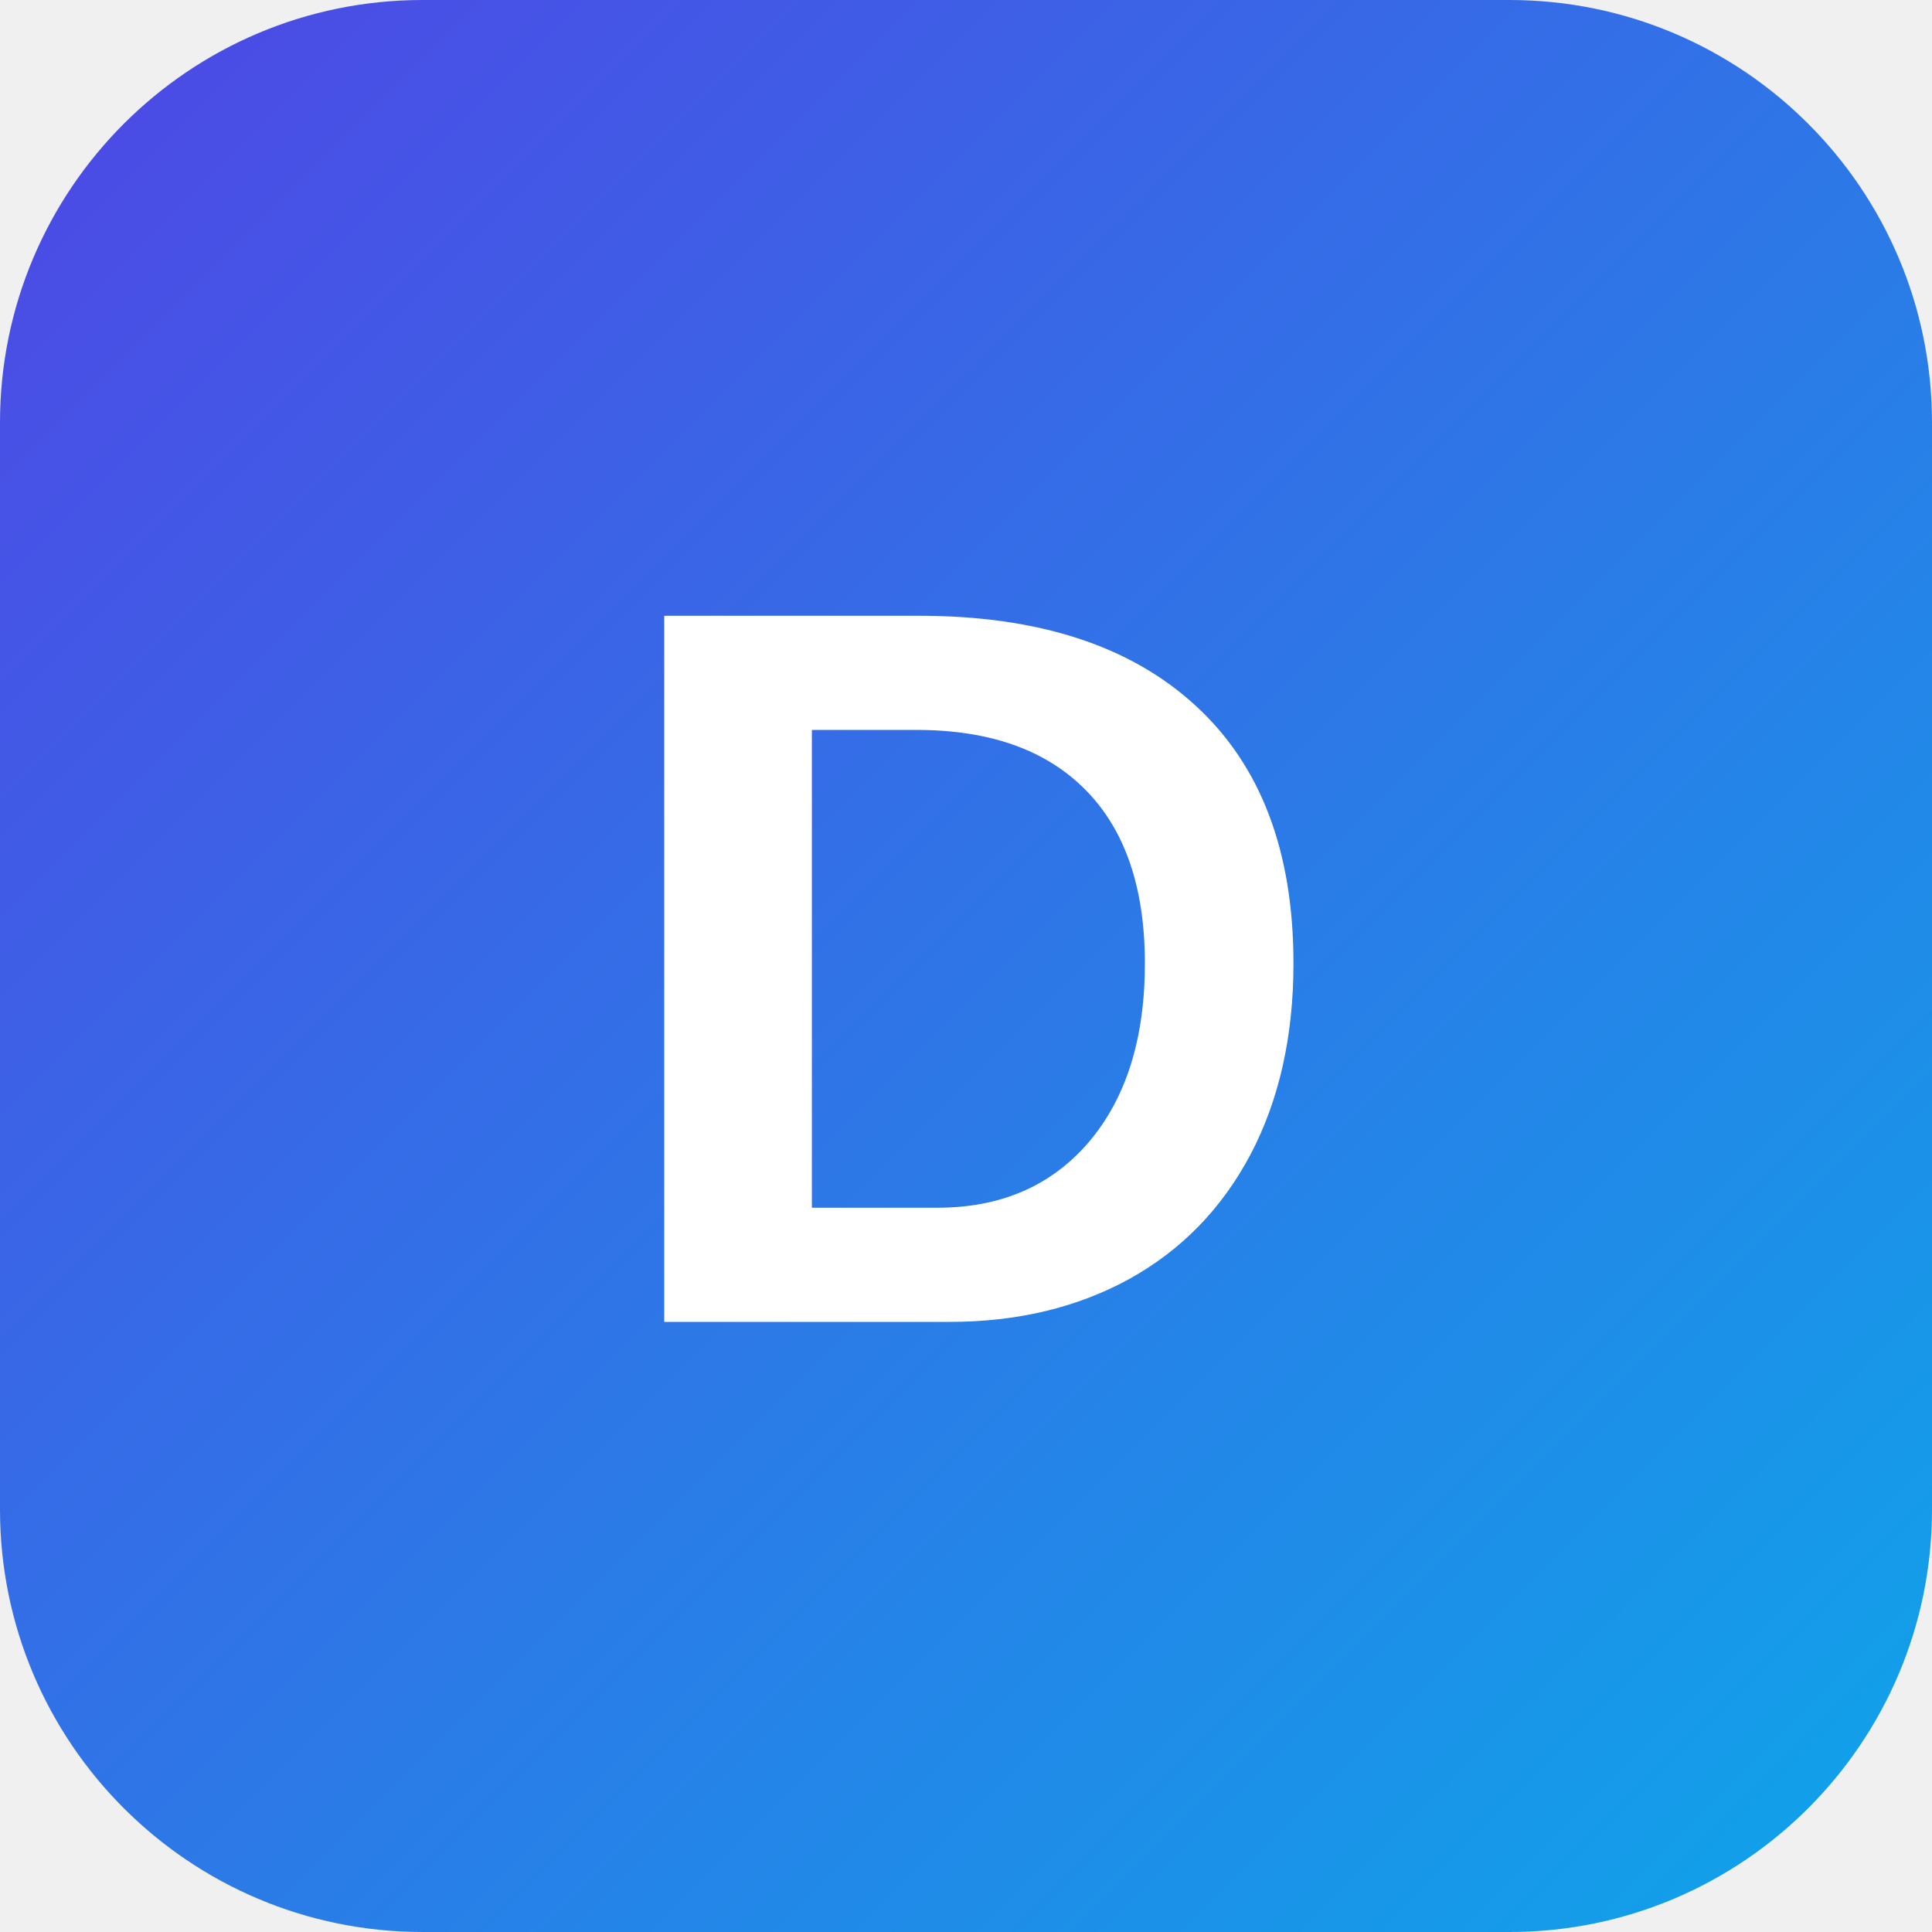
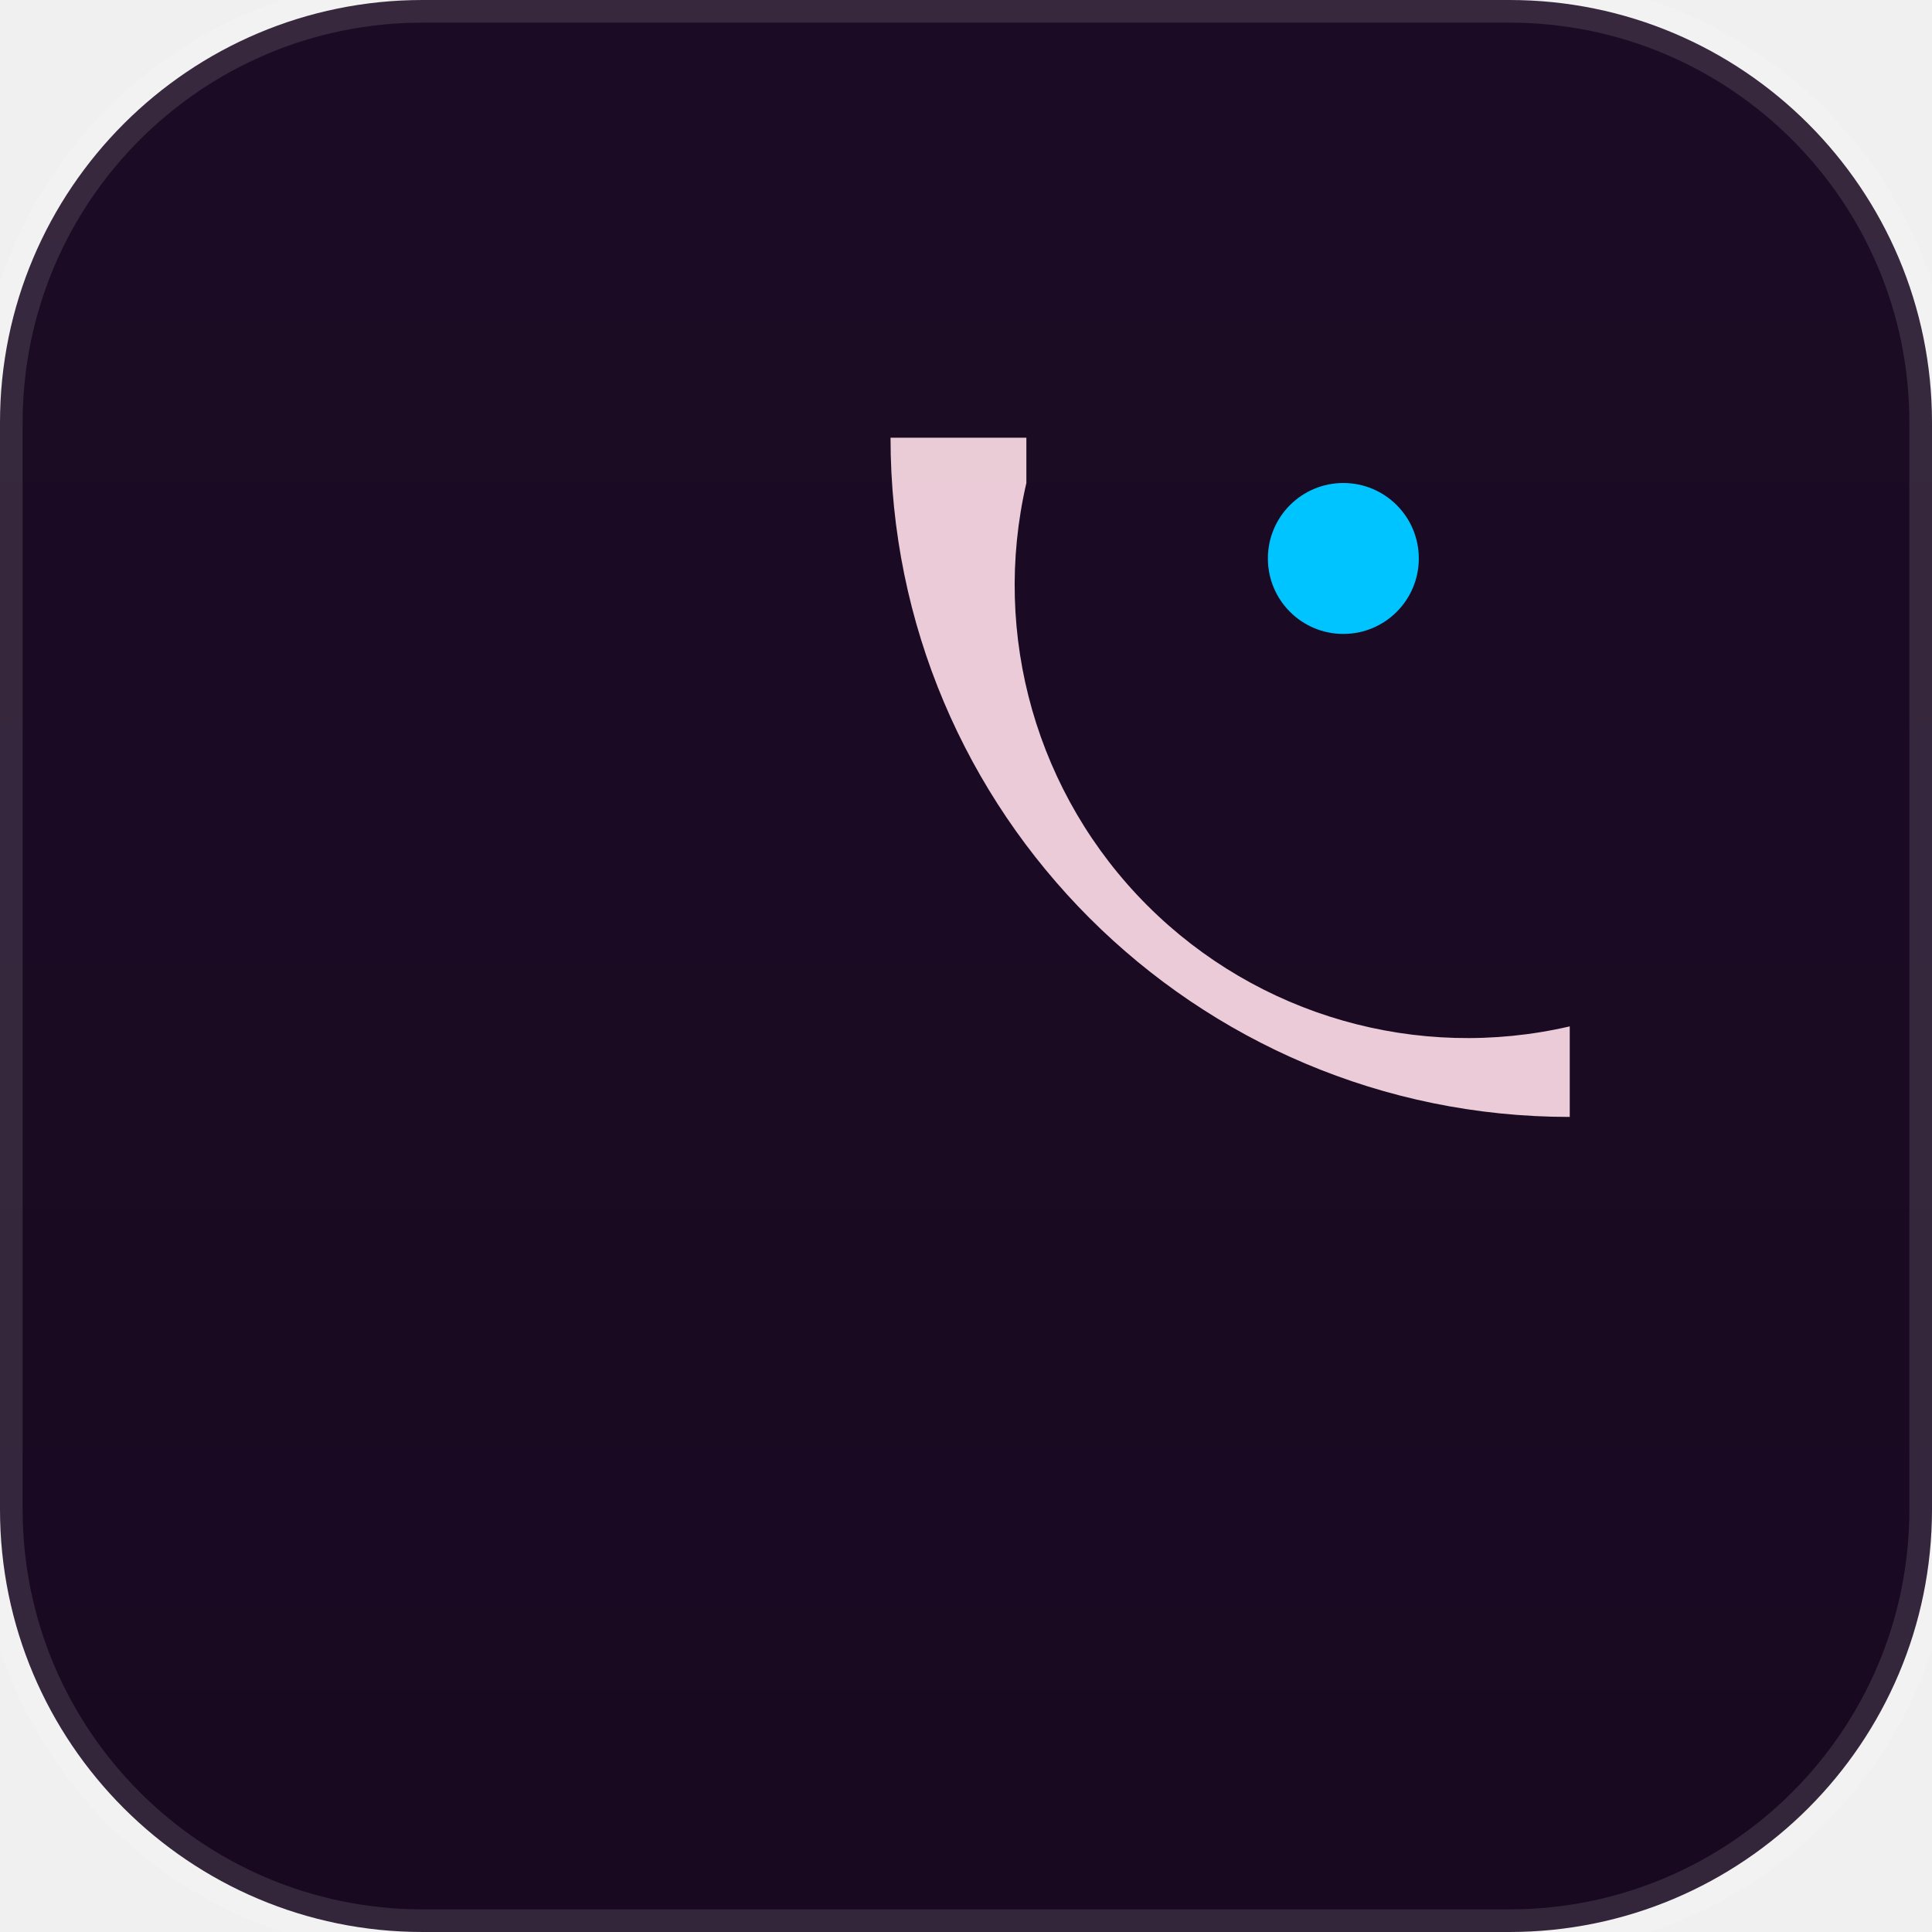
<svg xmlns="http://www.w3.org/2000/svg" viewBox="0 0 64 64">
  <defs>
-     <linearGradient id="g" x1="0" y1="0" x2="64" y2="64" gradientUnits="userSpaceOnUse">
-       <stop stop-color="#4f46e5" />
-       <stop offset="1" stop-color="#0ea5e9" />
+     <linearGradient id="bg" x1="0" y1="0" x2="0" y2="64" gradientUnits="userSpaceOnUse">
+       <stop stop-color="#1c0b24" />
+       <stop offset="1" stop-color="#180921" />
    </linearGradient>
  </defs>
-   <rect width="64" height="64" rx="14" fill="url(#g)" />
-   <text x="32" y="32" font-family="Arial, Helvetica, sans-serif" font-size="34" font-weight="bold" fill="#ffffff" text-anchor="middle" dominant-baseline="central">D</text>
+   <rect width="64" height="64" rx="14" fill="url(#bg)" />
+   <rect width="64" height="64" rx="14" fill="none" stroke="#ffffff" stroke-opacity="0.12" stroke-width="1.5" />
+   <path d="M34 16a15 15 0 0 0 18 18v3a22.5 22.5 0 0 1-22.5-22.5H34Z" fill="#f5d5e0" fill-opacity="0.95" />
+   <rect x="42" y="16" width="5" height="5" rx="2.5" fill="#00C4FF" />
</svg>
